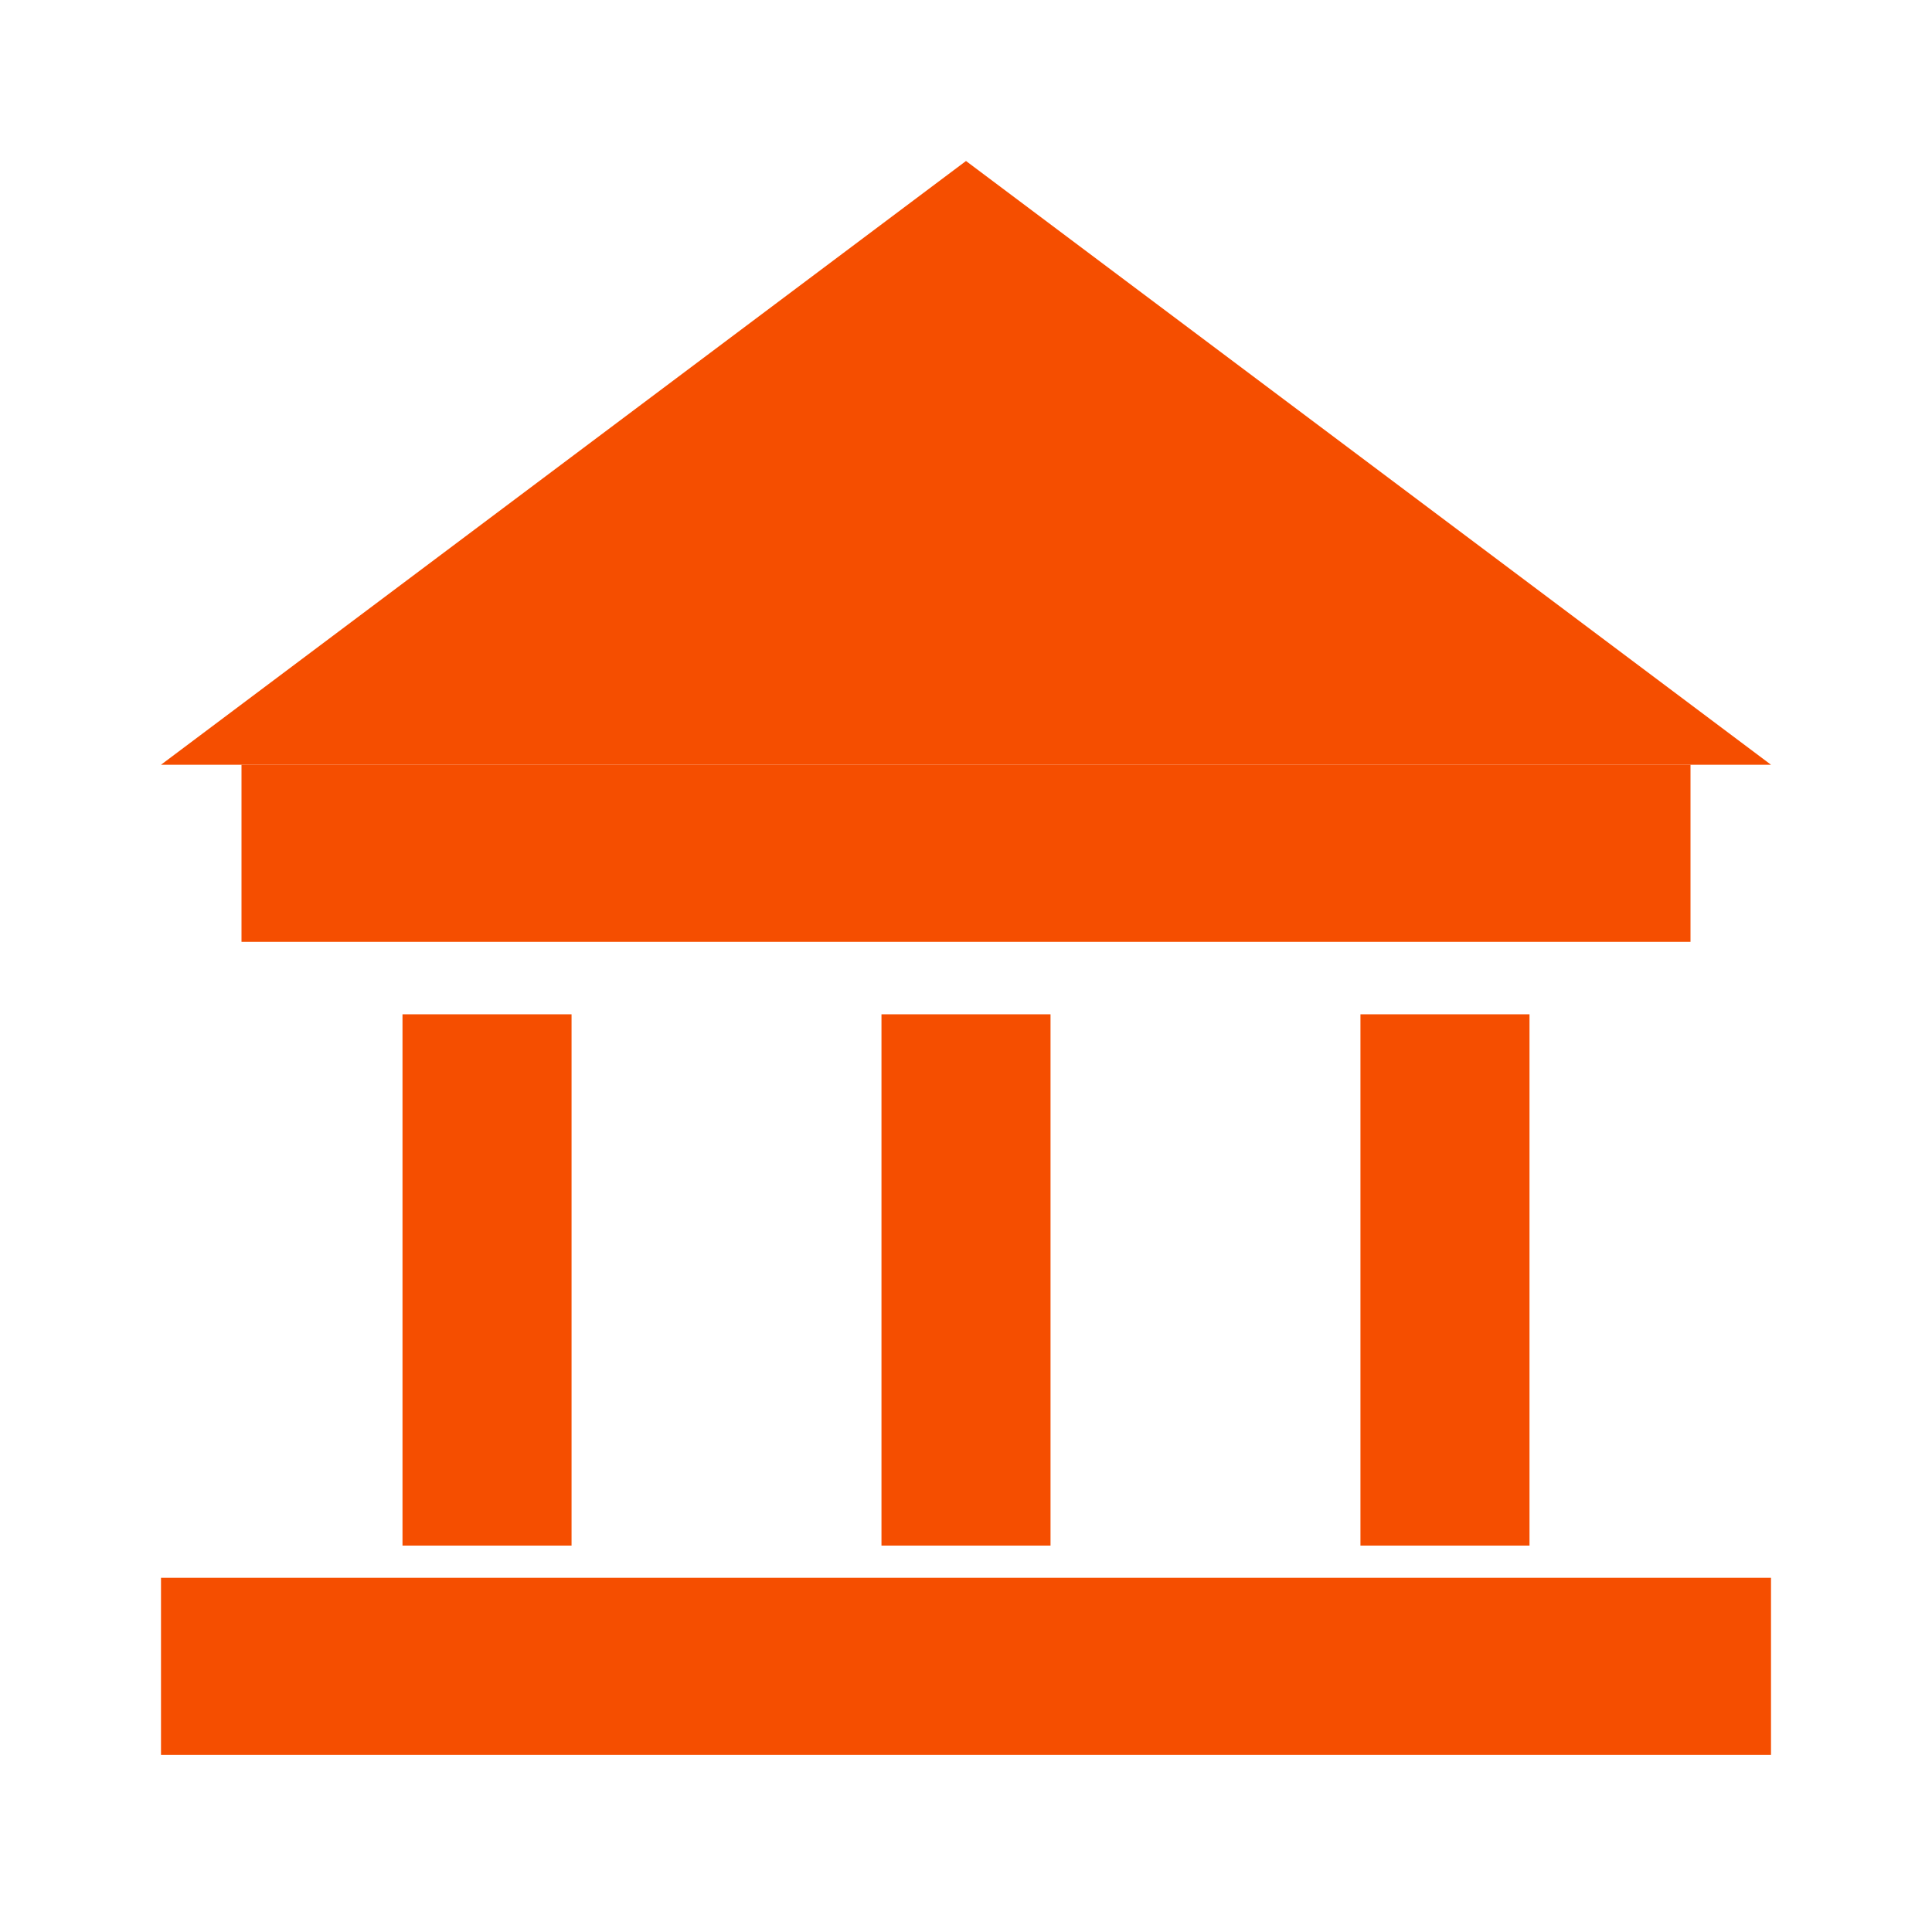
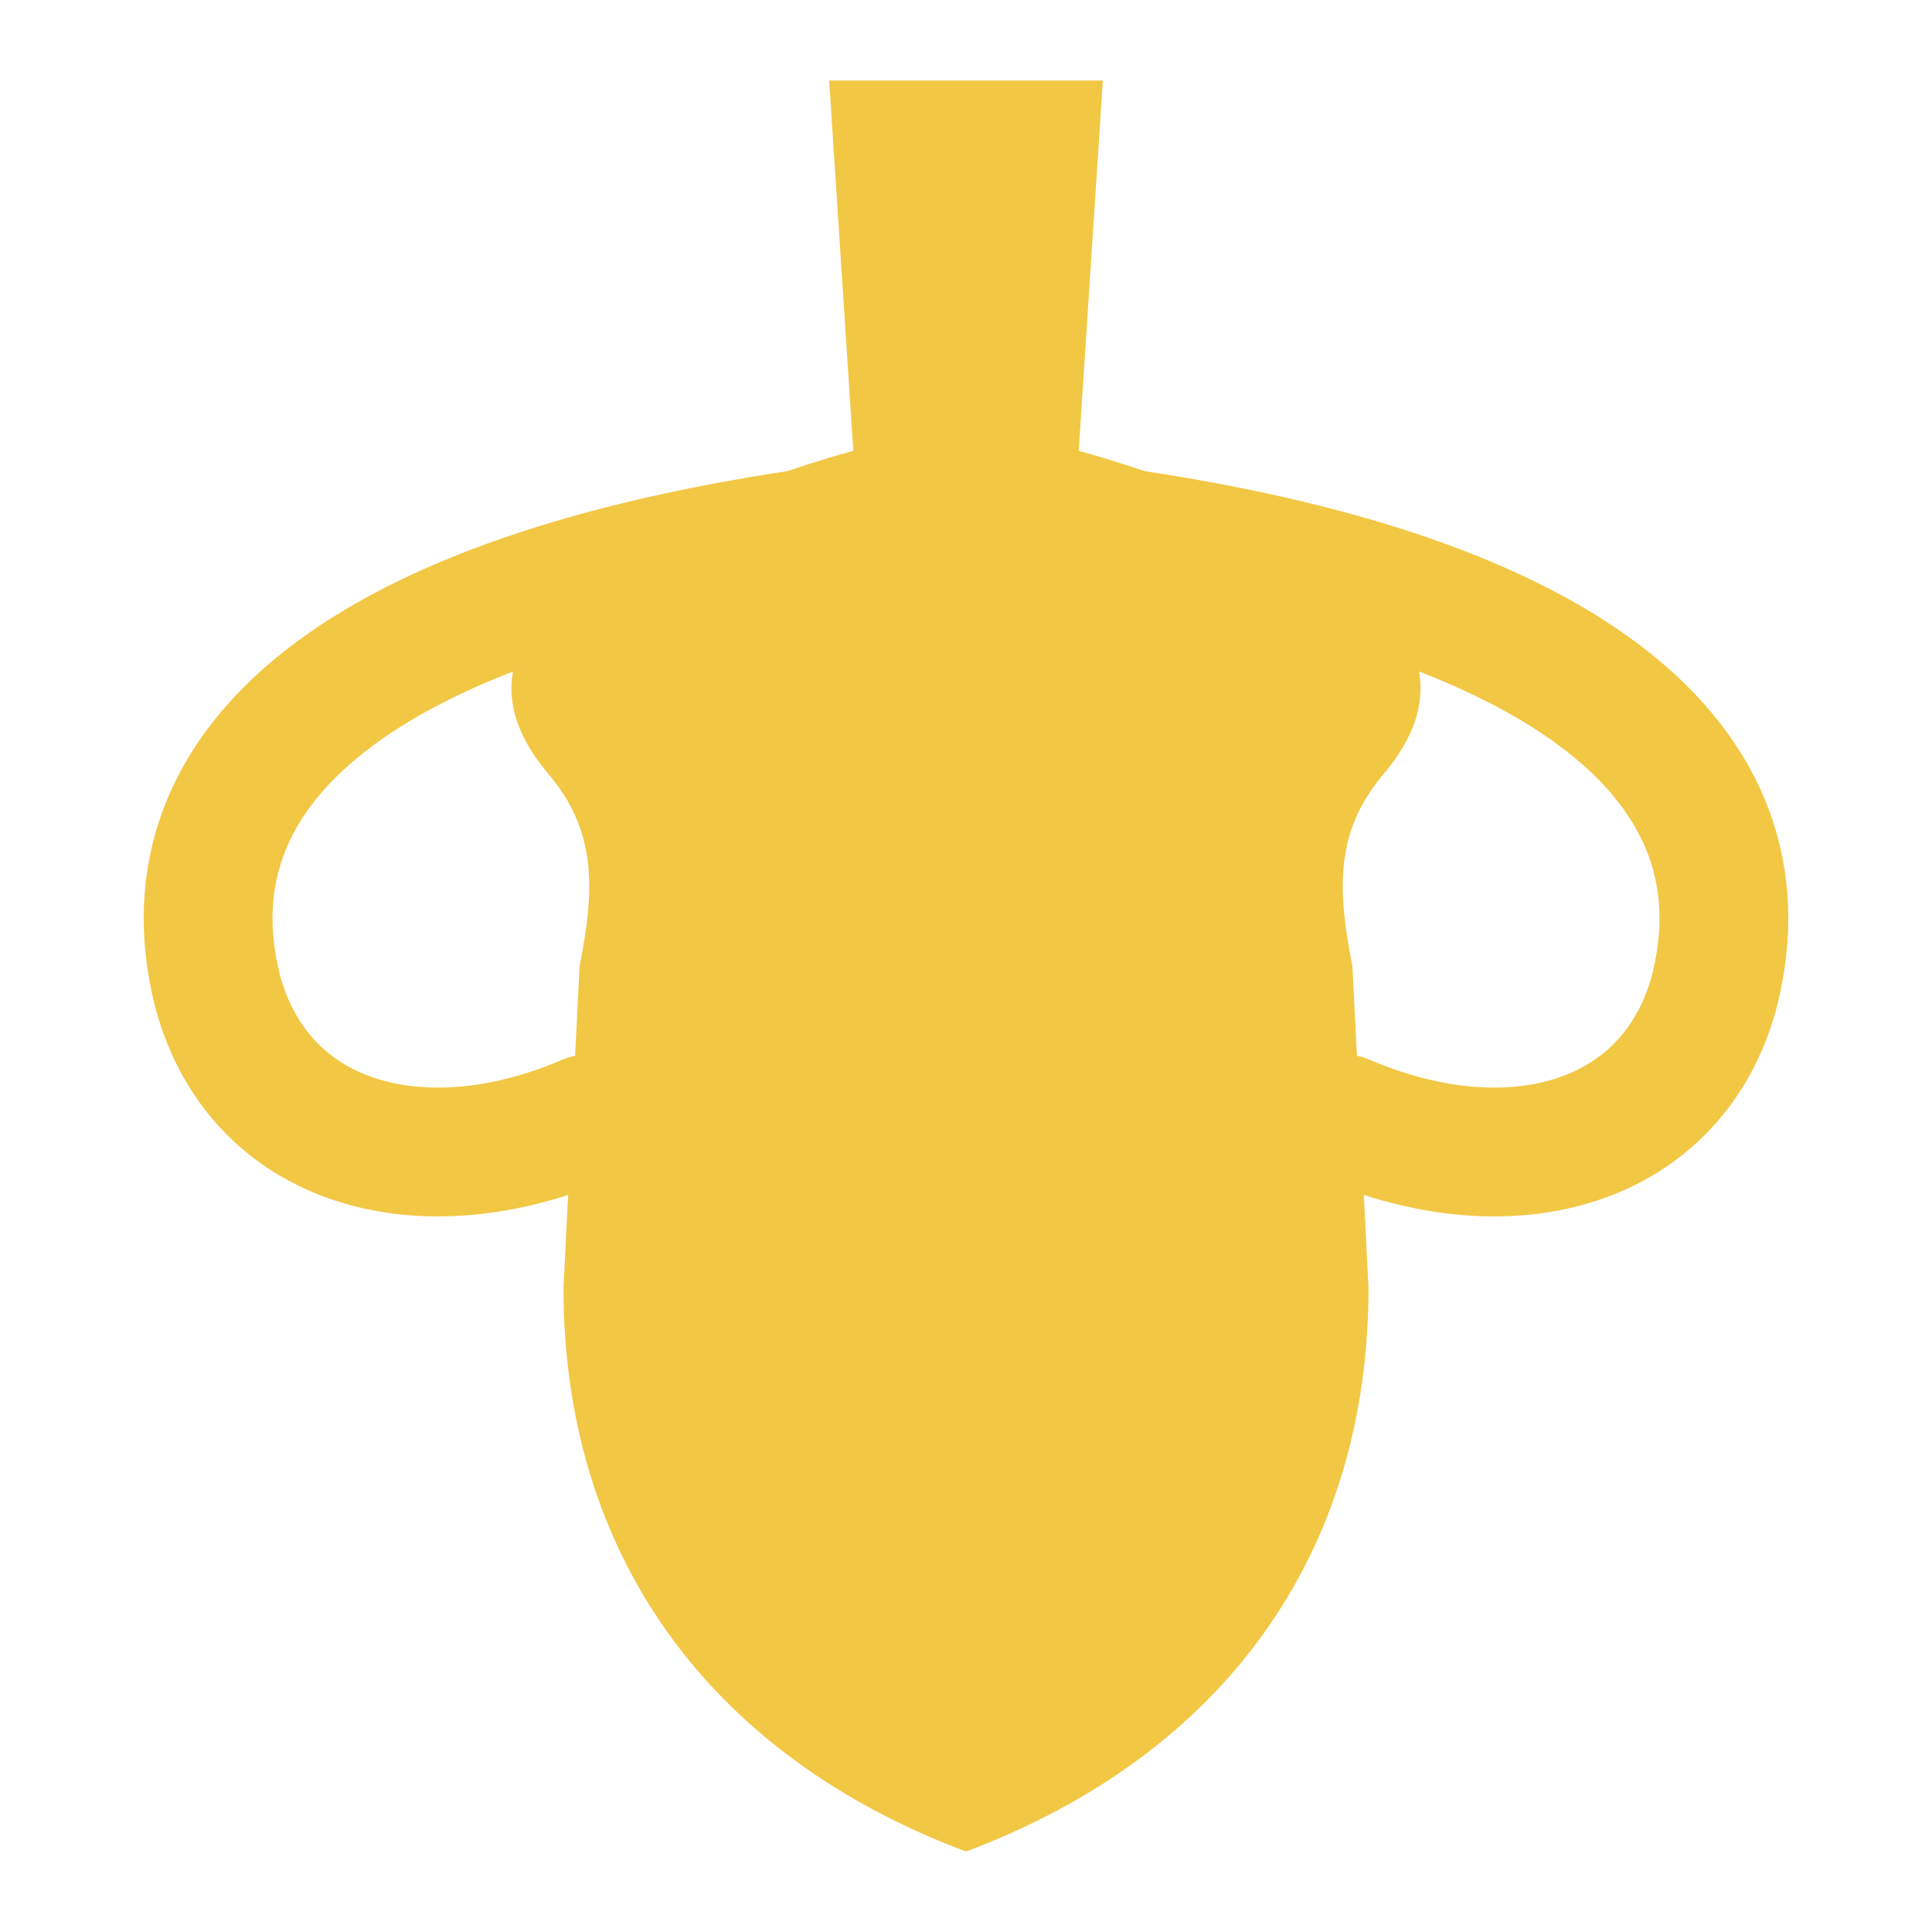
- <svg xmlns="http://www.w3.org/2000/svg" viewBox="0 0 24 24" fill="#f54e00">
-   <path d="M12 2 22 9.5H2L12 2Z" />
-   <rect x="3" y="9.5" width="18" height="2.2" />
-   <rect x="5" y="12.6" width="2.1" height="6.6" />
-   <rect x="10.95" y="12.6" width="2.1" height="6.6" />
-   <rect x="16.9" y="12.6" width="2.1" height="6.6" />
-   <rect x="2" y="19.6" width="20" height="2.2" />
+ <svg xmlns="http://www.w3.org/2000/svg" viewBox="0 0 24 24" fill="#f2c744">
+   <path d="M10.3,1 H13.7     L13.4,5.6     C15.2,6.1 16.8,6.9 17.4,7.8     C17.8,8.4 17.7,9 17.2,9.6     C16.6,10.3 16.6,11 16.8,12     L17,16     C17,19.3 15.2,21.8 12,23     C8.8,21.8 7,19.3 7,16     L7.2,12     C7.4,11 7.4,10.3 6.8,9.6     C6.3,9 6.2,8.4 6.6,7.8     C7.2,6.9 8.8,6.1 10.6,5.6     Z" />
+   <path fill="none" stroke="#f2c744" stroke-width="1.6" stroke-linecap="round" d="M10.2,6.6 C4.5,7.4 2,9.5 2.7,12.3 C3.2,14.2 5.2,14.8 7.3,13.9" />
+   <path fill="none" stroke="#f2c744" stroke-width="1.6" stroke-linecap="round" d="M13.8,6.6 C19.5,7.4 22,9.5 21.3,12.3 C20.8,14.2 18.8,14.8 16.7,13.9" />
</svg>
